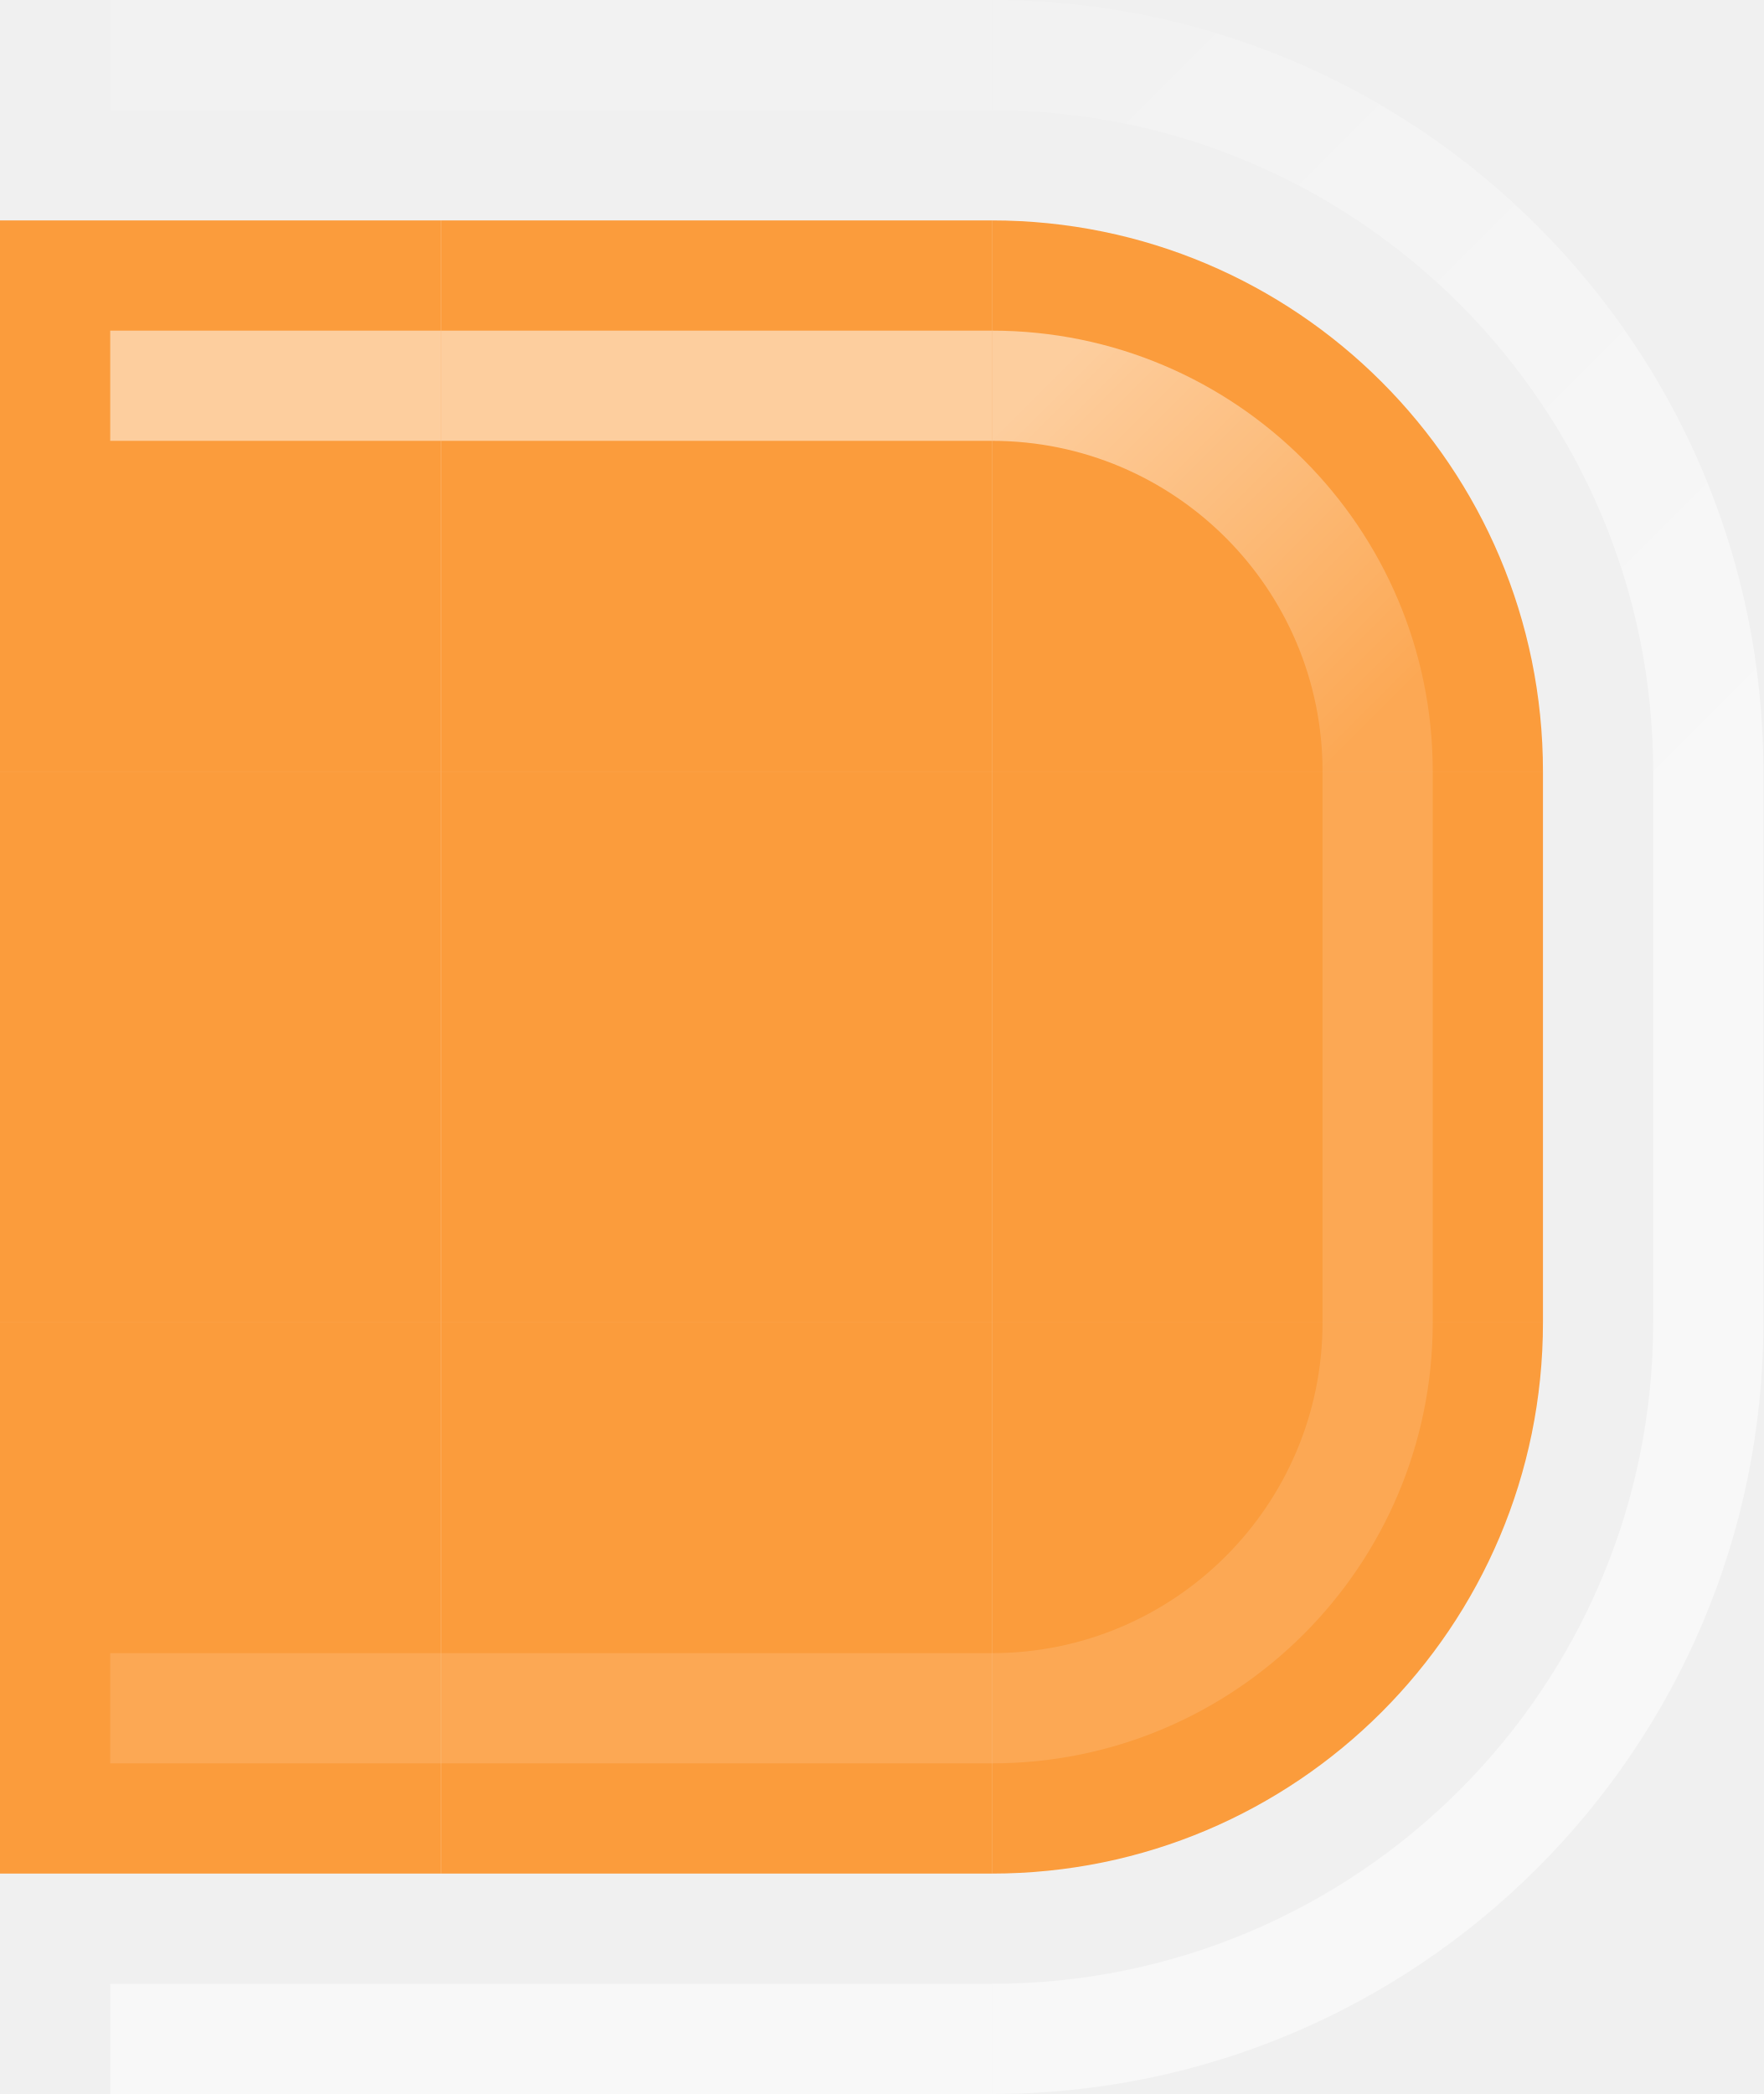
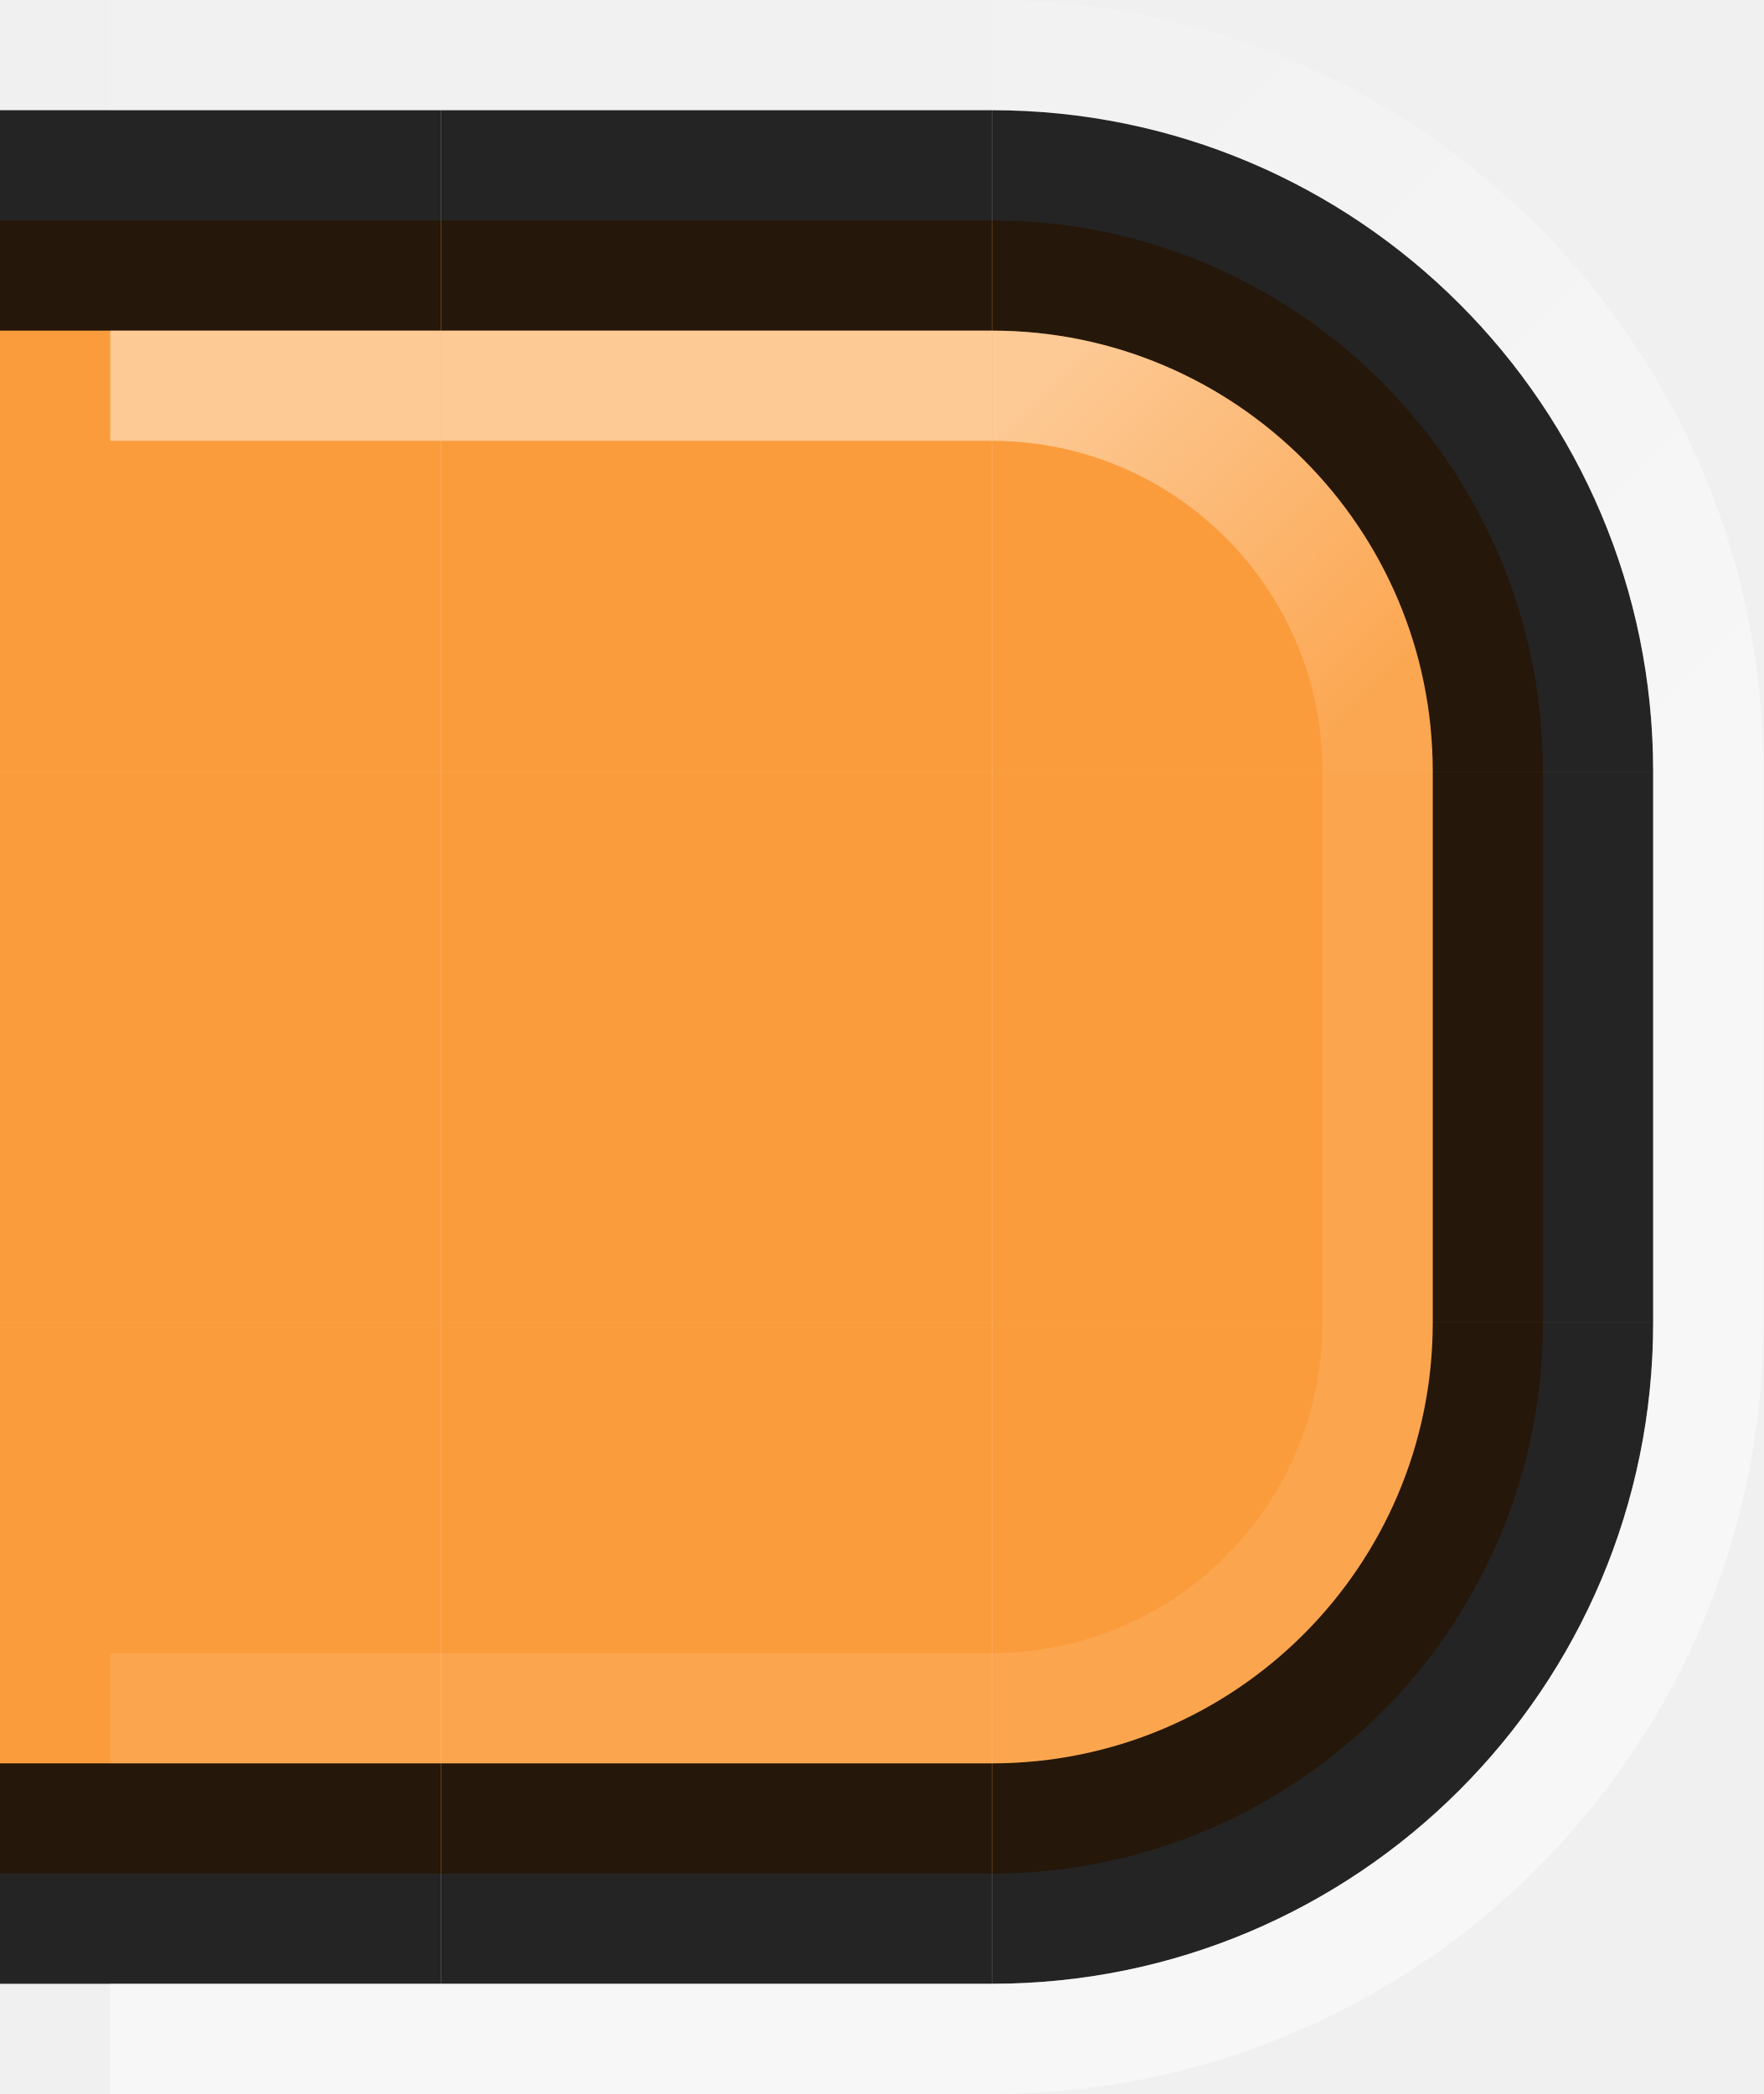
<svg xmlns="http://www.w3.org/2000/svg" xmlns:xlink="http://www.w3.org/1999/xlink" height="19" width="16" id="svg3124" version="1.0">
  <defs id="defs3126">
    <linearGradient id="linearGradient4889">
-       <stop id="stop4885" offset="0" style="stop-color:#ffffff;stop-opacity:0.5;" />
-       <stop id="stop4887" offset="1" style="stop-color:#ffffff;stop-opacity:0.125" />
+       <stop id="stop4885" offset="0" style="stop-color:#ffffff;stop-opacity:0.45;" />
+       <stop id="stop4887" offset="1" style="stop-color:#ffffff;stop-opacity:0.1" />
    </linearGradient>
    <linearGradient xlink:href="#linearGradient4889" id="linearGradient7553" gradientUnits="userSpaceOnUse" x1="13" y1="33" x2="16" y2="36" />
    <linearGradient xlink:href="#linearGradient4889" id="linearGradient7555" gradientUnits="userSpaceOnUse" gradientTransform="translate(0,-27)" x1="19" y1="63" x2="13" y2="57" />
  </defs>
  <g transform="translate(-189,-14)" id="layer1">
    <rect y="21" x="193" height="5" width="5" id="east-normal-center" style="opacity:0.75;vector-effect:none;fill:#ff8000;fill-opacity:1;stroke:none;stroke-width:0.783;stroke-linecap:square;stroke-linejoin:miter;stroke-miterlimit:8.3;stroke-dasharray:none;stroke-dashoffset:0;stroke-opacity:1;marker:none" />
    <g transform="translate(185,-15)" id="east-normal-topright">
      <path style="opacity:0.75;vector-effect:none;fill:#ff8000;fill-opacity:1;stroke:none;stroke-width:0.783;stroke-linecap:square;stroke-linejoin:miter;stroke-miterlimit:8.3;stroke-dasharray:none;stroke-dashoffset:0;stroke-opacity:1;marker:none" d="m 13,31 v 5 h 5 a 5,5 0 0 0 -5,-5 z" id="path4718-2-5" />
-       <path style="opacity:1;vector-effect:none;fill:#000000;fill-opacity:0;stroke:none;stroke-width:0.783;stroke-linecap:square;stroke-linejoin:miter;stroke-miterlimit:8.3;stroke-dasharray:none;stroke-dashoffset:0;stroke-opacity:1;marker:none" d="m 13,30 v 2 a 4,4 0 0 1 4,4 h 2 a 6,6 0 0 0 -6,-6 z" id="path4521-6-0" />
+       <path style="opacity:1;vector-effect:none;fill:#000000;fill-opacity:0.85;stroke:none;stroke-width:0.783;stroke-linecap:square;stroke-linejoin:miter;stroke-miterlimit:8.3;stroke-dasharray:none;stroke-dashoffset:0;stroke-opacity:1;marker:none" d="m 13,30 v 2 a 4,4 0 0 1 4,4 h 2 a 6,6 0 0 0 -6,-6 z" id="path4521-6-0" />
      <path style="opacity:1;vector-effect:none;fill:url(#linearGradient7553);fill-opacity:1;stroke:none;stroke-width:0.783;stroke-linecap:square;stroke-linejoin:miter;stroke-miterlimit:8.3;stroke-dasharray:none;stroke-dashoffset:0;stroke-opacity:1;marker:none" d="m 13,32 v 1 a 3,3 0 0 1 3,3 h 1 a 4,4 0 0 0 -4,-4 z" id="path4523-2-65" />
      <path id="path5672-6-0" d="m 13,29 v 1 a 6,6 0 0 1 6,6 h 1 a 7,7 0 0 0 -7,-7 z" style="opacity:1;vector-effect:none;fill:url(#linearGradient7555);fill-opacity:1;stroke:none;stroke-width:0.783;stroke-linecap:square;stroke-linejoin:miter;stroke-miterlimit:8.3;stroke-dasharray:none;stroke-dashoffset:0;stroke-opacity:1;marker:none" />
    </g>
    <g transform="translate(185,-17)" id="east-normal-bottomright">
      <path style="opacity:0.75;vector-effect:none;fill:#ff8000;fill-opacity:1;stroke:none;stroke-width:0.783;stroke-linecap:square;stroke-linejoin:miter;stroke-miterlimit:8.3;stroke-dasharray:none;stroke-dashoffset:0;stroke-opacity:1;marker:none" d="m 13,43 v 5 a 5,5 0 0 0 5,-5 z" id="path4718-7-4" />
-       <path style="opacity:1;vector-effect:none;fill:#000000;fill-opacity:0;stroke:none;stroke-width:0.783;stroke-linecap:square;stroke-linejoin:miter;stroke-miterlimit:8.3;stroke-dasharray:none;stroke-dashoffset:0;stroke-opacity:1;marker:none" d="m 17,43 a 4,4 0 0 1 -4,4 v 2 a 6,6 0 0 0 6,-6 z" id="path4521-9-27" />
-       <path style="opacity:1;vector-effect:none;fill:#ffffff;fill-opacity:0.125;stroke:none;stroke-width:0.783;stroke-linecap:square;stroke-linejoin:miter;stroke-miterlimit:8.3;stroke-dasharray:none;stroke-dashoffset:0;stroke-opacity:1;marker:none" d="m 16,43 a 3,3 0 0 1 -3,3 v 1 a 4,4 0 0 0 4,-4 z" id="path4523-3-40" />
-       <path id="path5672-61-32" d="m 19,43 a 6,6 0 0 1 -6,6 v 1 a 7,7 0 0 0 7,-7 z" style="opacity:1;vector-effect:none;fill:#ffffff;fill-opacity:0.5;stroke:none;stroke-width:0.783;stroke-linecap:square;stroke-linejoin:miter;stroke-miterlimit:8.3;stroke-dasharray:none;stroke-dashoffset:0;stroke-opacity:1;marker:none" />
+       <path style="opacity:1;vector-effect:none;fill:#000000;fill-opacity:0.85;stroke:none;stroke-width:0.783;stroke-linecap:square;stroke-linejoin:miter;stroke-miterlimit:8.3;stroke-dasharray:none;stroke-dashoffset:0;stroke-opacity:1;marker:none" d="m 17,43 a 4,4 0 0 1 -4,4 v 2 a 6,6 0 0 0 6,-6 z" id="path4521-9-27" />
+       <path style="opacity:1;vector-effect:none;fill:#ffffff;fill-opacity:0.1;stroke:none;stroke-width:0.783;stroke-linecap:square;stroke-linejoin:miter;stroke-miterlimit:8.3;stroke-dasharray:none;stroke-dashoffset:0;stroke-opacity:1;marker:none" d="m 16,43 a 3,3 0 0 1 -3,3 v 1 a 4,4 0 0 0 4,-4 z" id="path4523-3-40" />
+       <path id="path5672-61-32" d="m 19,43 a 6,6 0 0 1 -6,6 v 1 a 7,7 0 0 0 7,-7 z" style="opacity:1;vector-effect:none;fill:#ffffff;fill-opacity:0.45;stroke:none;stroke-width:0.783;stroke-linecap:square;stroke-linejoin:miter;stroke-miterlimit:8.3;stroke-dasharray:none;stroke-dashoffset:0;stroke-opacity:1;marker:none" />
    </g>
    <g transform="translate(186,-15)" id="east-normal-top">
      <rect style="opacity:0.75;vector-effect:none;fill:#ff8000;fill-opacity:1;stroke:none;stroke-width:0.783;stroke-linecap:square;stroke-linejoin:miter;stroke-miterlimit:8.3;stroke-dasharray:none;stroke-dashoffset:0;stroke-opacity:1;marker:none" id="rect4780-03" width="5" height="5" x="7" y="31" />
-       <rect style="opacity:1;vector-effect:none;fill:#000000;fill-opacity:0;stroke:none;stroke-width:0.783;stroke-linecap:square;stroke-linejoin:miter;stroke-miterlimit:8.3;stroke-dasharray:none;stroke-dashoffset:0;stroke-opacity:1;marker:none" id="rect4817-7" width="5" height="2" x="7" y="30" />
-       <rect style="opacity:1;vector-effect:none;fill:#ffffff;fill-opacity:0.5;stroke:none;stroke-width:0.783;stroke-linecap:square;stroke-linejoin:miter;stroke-miterlimit:8.3;stroke-dasharray:none;stroke-dashoffset:0;stroke-opacity:1;marker:none" id="rect4851-0" width="5" height="1" x="7" y="32" />
-       <rect style="opacity:1;vector-effect:none;fill:#ffffff;fill-opacity:0.125;stroke:none;stroke-width:0.783;stroke-linecap:square;stroke-linejoin:miter;stroke-miterlimit:8.3;stroke-dasharray:none;stroke-dashoffset:0;stroke-opacity:1;marker:none" id="rect4851-1-1-03" width="5" height="1" x="7" y="29" />
+       <rect style="opacity:1;vector-effect:none;fill:#000000;fill-opacity:0.85;stroke:none;stroke-width:0.783;stroke-linecap:square;stroke-linejoin:miter;stroke-miterlimit:8.3;stroke-dasharray:none;stroke-dashoffset:0;stroke-opacity:1;marker:none" id="rect4817-7" width="5" height="2" x="7" y="30" />
+       <rect style="opacity:1;vector-effect:none;fill:#ffffff;fill-opacity:0.45;stroke:none;stroke-width:0.783;stroke-linecap:square;stroke-linejoin:miter;stroke-miterlimit:8.3;stroke-dasharray:none;stroke-dashoffset:0;stroke-opacity:1;marker:none" id="rect4851-0" width="5" height="1" x="7" y="32" />
+       <rect style="opacity:1;vector-effect:none;fill:#ffffff;fill-opacity:0.1;stroke:none;stroke-width:0.783;stroke-linecap:square;stroke-linejoin:miter;stroke-miterlimit:8.3;stroke-dasharray:none;stroke-dashoffset:0;stroke-opacity:1;marker:none" id="rect4851-1-1-03" width="5" height="1" x="7" y="29" />
    </g>
    <g transform="translate(186,-17)" id="east-normal-bottom">
      <rect style="opacity:0.75;vector-effect:none;fill:#ff8000;fill-opacity:1;stroke:none;stroke-width:0.783;stroke-linecap:square;stroke-linejoin:miter;stroke-miterlimit:8.3;stroke-dasharray:none;stroke-dashoffset:0;stroke-opacity:1;marker:none" id="rect4780-7-92" width="5" height="5" x="7" y="43" />
-       <rect style="opacity:1;vector-effect:none;fill:#000000;fill-opacity:0;stroke:none;stroke-width:0.783;stroke-linecap:square;stroke-linejoin:miter;stroke-miterlimit:8.3;stroke-dasharray:none;stroke-dashoffset:0;stroke-opacity:1;marker:none" id="rect4817-3-7" width="5" height="2" x="7" y="47" />
-       <rect style="opacity:1;vector-effect:none;fill:#ffffff;fill-opacity:0.125;stroke:none;stroke-width:0.783;stroke-linecap:square;stroke-linejoin:miter;stroke-miterlimit:8.3;stroke-dasharray:none;stroke-dashoffset:0;stroke-opacity:1;marker:none" id="rect4851-1-42" width="5" height="1" x="7" y="46" />
-       <rect style="opacity:1;vector-effect:none;fill:#ffffff;fill-opacity:0.5;stroke:none;stroke-width:0.783;stroke-linecap:square;stroke-linejoin:miter;stroke-miterlimit:8.3;stroke-dasharray:none;stroke-dashoffset:0;stroke-opacity:1;marker:none" id="rect4851-9-5" width="5" height="1" x="7" y="49" />
+       <rect style="opacity:1;vector-effect:none;fill:#000000;fill-opacity:0.85;stroke:none;stroke-width:0.783;stroke-linecap:square;stroke-linejoin:miter;stroke-miterlimit:8.3;stroke-dasharray:none;stroke-dashoffset:0;stroke-opacity:1;marker:none" id="rect4817-3-7" width="5" height="2" x="7" y="47" />
+       <rect style="opacity:1;vector-effect:none;fill:#ffffff;fill-opacity:0.1;stroke:none;stroke-width:0.783;stroke-linecap:square;stroke-linejoin:miter;stroke-miterlimit:8.3;stroke-dasharray:none;stroke-dashoffset:0;stroke-opacity:1;marker:none" id="rect4851-1-42" width="5" height="1" x="7" y="46" />
+       <rect style="opacity:1;vector-effect:none;fill:#ffffff;fill-opacity:0.45;stroke:none;stroke-width:0.783;stroke-linecap:square;stroke-linejoin:miter;stroke-miterlimit:8.3;stroke-dasharray:none;stroke-dashoffset:0;stroke-opacity:1;marker:none" id="rect4851-9-5" width="5" height="1" x="7" y="49" />
    </g>
    <g transform="translate(185,-16)" id="east-normal-right">
      <rect style="opacity:0.75;vector-effect:none;fill:#ff8000;fill-opacity:1;stroke:none;stroke-width:0.783;stroke-linecap:square;stroke-linejoin:miter;stroke-miterlimit:8.3;stroke-dasharray:none;stroke-dashoffset:0;stroke-opacity:1;marker:none" id="rect4780-9-2" width="5" height="5" x="13" y="37" />
-       <rect style="opacity:1;vector-effect:none;fill:#000000;fill-opacity:0;stroke:none;stroke-width:0.783;stroke-linecap:square;stroke-linejoin:miter;stroke-miterlimit:8.3;stroke-dasharray:none;stroke-dashoffset:0;stroke-opacity:1;marker:none" id="rect4834-6-23" width="2" height="5" x="17" y="37" />
-       <rect style="opacity:1;vector-effect:none;fill:#ffffff;fill-opacity:0.125;stroke:none;stroke-width:0.783;stroke-linecap:square;stroke-linejoin:miter;stroke-miterlimit:8.3;stroke-dasharray:none;stroke-dashoffset:0;stroke-opacity:1;marker:none" id="rect4868-2-18" width="1" height="5" x="16" y="37" />
-       <rect style="opacity:1;vector-effect:none;fill:#ffffff;fill-opacity:0.5;stroke:none;stroke-width:0.783;stroke-linecap:square;stroke-linejoin:miter;stroke-miterlimit:8.3;stroke-dasharray:none;stroke-dashoffset:0;stroke-opacity:1;marker:none" id="rect4868-27-3" width="1" height="5" x="19" y="37" />
+       <rect style="opacity:1;vector-effect:none;fill:#000000;fill-opacity:0.85;stroke:none;stroke-width:0.783;stroke-linecap:square;stroke-linejoin:miter;stroke-miterlimit:8.3;stroke-dasharray:none;stroke-dashoffset:0;stroke-opacity:1;marker:none" id="rect4834-6-23" width="2" height="5" x="17" y="37" />
+       <rect style="opacity:1;vector-effect:none;fill:#ffffff;fill-opacity:0.1;stroke:none;stroke-width:0.783;stroke-linecap:square;stroke-linejoin:miter;stroke-miterlimit:8.3;stroke-dasharray:none;stroke-dashoffset:0;stroke-opacity:1;marker:none" id="rect4868-2-18" width="1" height="5" x="16" y="37" />
+       <rect style="opacity:1;vector-effect:none;fill:#ffffff;fill-opacity:0.45;stroke:none;stroke-width:0.783;stroke-linecap:square;stroke-linejoin:miter;stroke-miterlimit:8.3;stroke-dasharray:none;stroke-dashoffset:0;stroke-opacity:1;marker:none" id="rect4868-27-3" width="1" height="5" x="19" y="37" />
    </g>
    <rect y="21" x="189" height="5" width="4" id="east-normal-left" style="opacity:0.75;vector-effect:none;fill:#ff8000;fill-opacity:1;stroke:none;stroke-width:0.7;stroke-linecap:square;stroke-linejoin:miter;stroke-miterlimit:8.3;stroke-dasharray:none;stroke-dashoffset:0;stroke-opacity:1;marker:none" />
    <g transform="matrix(0.8,0,0,1,183.4,-15)" id="east-normal-topleft">
      <rect style="opacity:0.75;vector-effect:none;fill:#ff8000;fill-opacity:1;stroke:none;stroke-width:0.783;stroke-linecap:square;stroke-linejoin:miter;stroke-miterlimit:8.3;stroke-dasharray:none;stroke-dashoffset:0;stroke-opacity:1;marker:none" id="rect4780-03-0" width="5" height="5" x="7" y="31" />
-       <rect style="opacity:1;vector-effect:none;fill:#000000;fill-opacity:0;stroke:none;stroke-width:0.783;stroke-linecap:square;stroke-linejoin:miter;stroke-miterlimit:8.3;stroke-dasharray:none;stroke-dashoffset:0;stroke-opacity:1;marker:none" id="rect4817-7-35" width="5" height="2" x="7" y="30" />
-       <rect style="opacity:1;vector-effect:none;fill:#ffffff;fill-opacity:0.5;stroke:none;stroke-width:0.678;stroke-linecap:square;stroke-linejoin:miter;stroke-miterlimit:8.3;stroke-dasharray:none;stroke-dashoffset:0;stroke-opacity:1;marker:none" id="rect4851-0-5" width="3.75" height="1" x="8.25" y="32" />
-       <rect style="opacity:1;vector-effect:none;fill:#ffffff;fill-opacity:0.125;stroke:none;stroke-width:0.678;stroke-linecap:square;stroke-linejoin:miter;stroke-miterlimit:8.3;stroke-dasharray:none;stroke-dashoffset:0;stroke-opacity:1;marker:none" id="rect4851-1-1-03-8" width="3.75" height="1" x="8.25" y="29" />
+       <rect style="opacity:1;vector-effect:none;fill:#000000;fill-opacity:0.85;stroke:none;stroke-width:0.783;stroke-linecap:square;stroke-linejoin:miter;stroke-miterlimit:8.3;stroke-dasharray:none;stroke-dashoffset:0;stroke-opacity:1;marker:none" id="rect4817-7-35" width="5" height="2" x="7" y="30" />
+       <rect style="opacity:1;vector-effect:none;fill:#ffffff;fill-opacity:0.45;stroke:none;stroke-width:0.678;stroke-linecap:square;stroke-linejoin:miter;stroke-miterlimit:8.3;stroke-dasharray:none;stroke-dashoffset:0;stroke-opacity:1;marker:none" id="rect4851-0-5" width="3.75" height="1" x="8.25" y="32" />
+       <rect style="opacity:1;vector-effect:none;fill:#ffffff;fill-opacity:0.1;stroke:none;stroke-width:0.678;stroke-linecap:square;stroke-linejoin:miter;stroke-miterlimit:8.3;stroke-dasharray:none;stroke-dashoffset:0;stroke-opacity:1;marker:none" id="rect4851-1-1-03-8" width="3.75" height="1" x="8.25" y="29" />
    </g>
    <g transform="matrix(0.8,0,0,1,183.4,-17)" id="east-normal-bottomleft">
      <rect style="opacity:0.75;vector-effect:none;fill:#ff8000;fill-opacity:1;stroke:none;stroke-width:0.783;stroke-linecap:square;stroke-linejoin:miter;stroke-miterlimit:8.3;stroke-dasharray:none;stroke-dashoffset:0;stroke-opacity:1;marker:none" id="rect4780-7-92-1" width="5" height="5" x="7" y="43" />
-       <rect style="opacity:1;vector-effect:none;fill:#000000;fill-opacity:0;stroke:none;stroke-width:0.783;stroke-linecap:square;stroke-linejoin:miter;stroke-miterlimit:8.3;stroke-dasharray:none;stroke-dashoffset:0;stroke-opacity:1;marker:none" id="rect4817-3-7-7" width="5" height="2" x="7" y="47" />
-       <rect style="opacity:1;vector-effect:none;fill:#ffffff;fill-opacity:0.125;stroke:none;stroke-width:0.678;stroke-linecap:square;stroke-linejoin:miter;stroke-miterlimit:8.3;stroke-dasharray:none;stroke-dashoffset:0;stroke-opacity:1;marker:none" id="rect4851-1-42-0" width="3.75" height="1" x="8.25" y="46" />
-       <rect style="opacity:1;vector-effect:none;fill:#ffffff;fill-opacity:0.5;stroke:none;stroke-width:0.678;stroke-linecap:square;stroke-linejoin:miter;stroke-miterlimit:8.3;stroke-dasharray:none;stroke-dashoffset:0;stroke-opacity:1;marker:none" id="rect4851-9-5-6" width="3.75" height="1" x="8.25" y="49" />
+       <rect style="opacity:1;vector-effect:none;fill:#000000;fill-opacity:0.85;stroke:none;stroke-width:0.783;stroke-linecap:square;stroke-linejoin:miter;stroke-miterlimit:8.3;stroke-dasharray:none;stroke-dashoffset:0;stroke-opacity:1;marker:none" id="rect4817-3-7-7" width="5" height="2" x="7" y="47" />
+       <rect style="opacity:1;vector-effect:none;fill:#ffffff;fill-opacity:0.1;stroke:none;stroke-width:0.678;stroke-linecap:square;stroke-linejoin:miter;stroke-miterlimit:8.3;stroke-dasharray:none;stroke-dashoffset:0;stroke-opacity:1;marker:none" id="rect4851-1-42-0" width="3.75" height="1" x="8.25" y="46" />
+       <rect style="opacity:1;vector-effect:none;fill:#ffffff;fill-opacity:0.45;stroke:none;stroke-width:0.678;stroke-linecap:square;stroke-linejoin:miter;stroke-miterlimit:8.3;stroke-dasharray:none;stroke-dashoffset:0;stroke-opacity:1;marker:none" id="rect4851-9-5-6" width="3.75" height="1" x="8.25" y="49" />
    </g>
  </g>
</svg>
